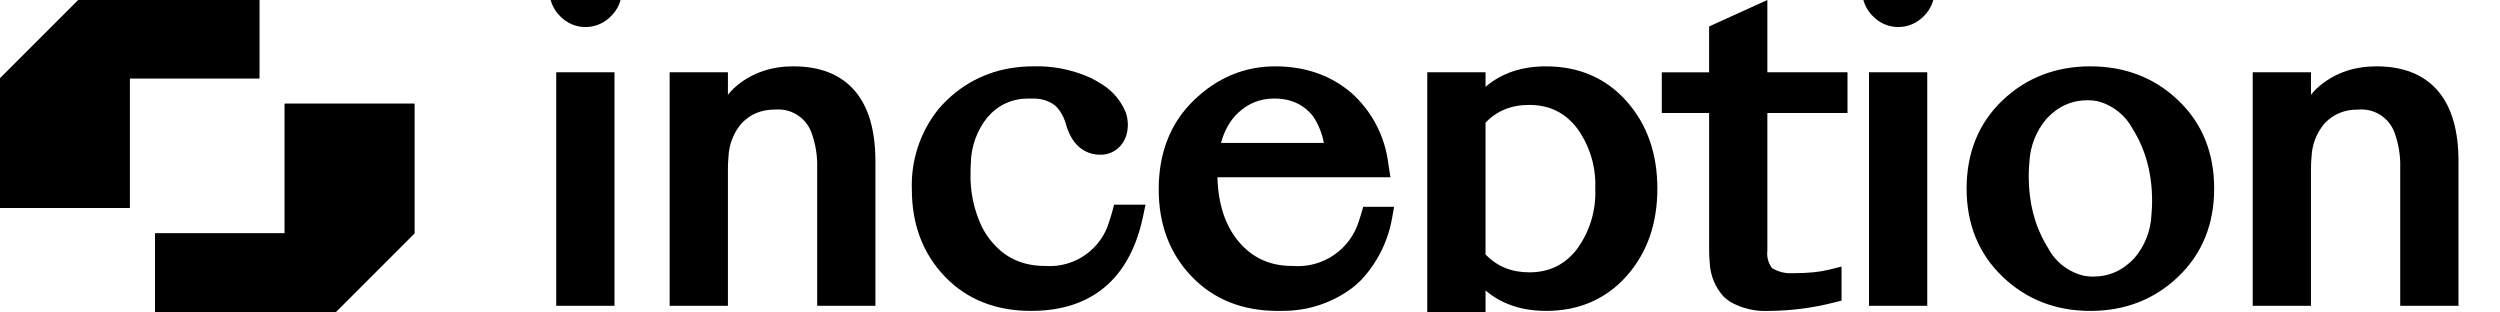
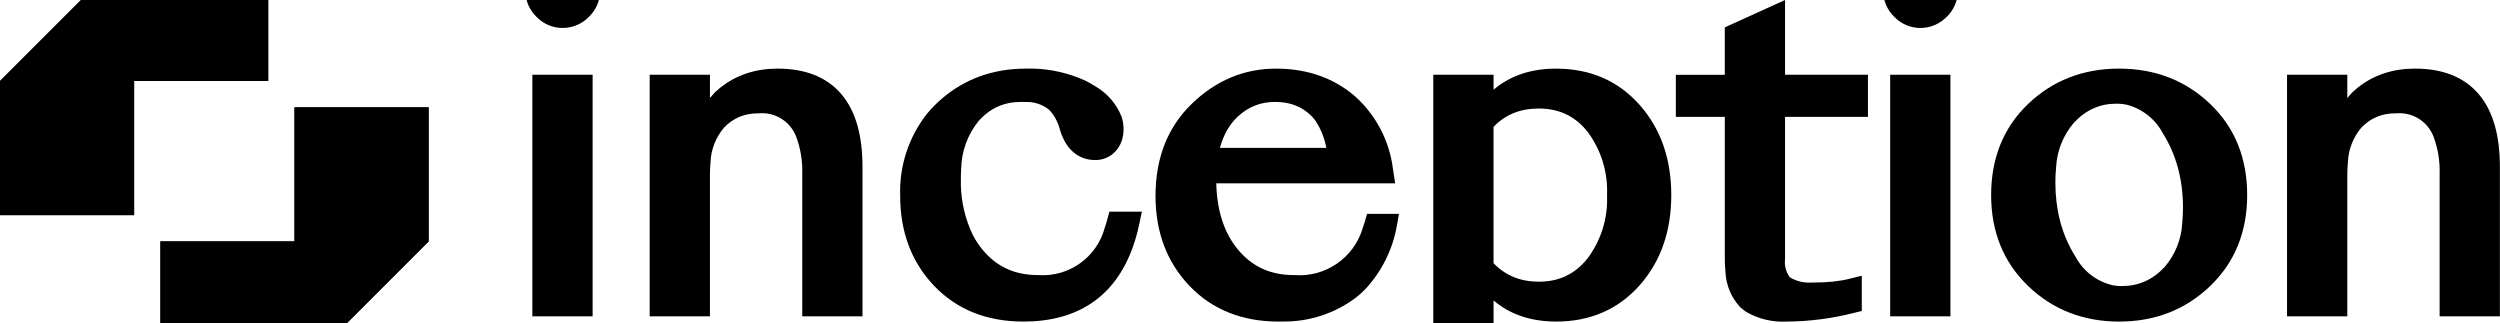
- <svg xmlns="http://www.w3.org/2000/svg" fill="none" viewBox="0 0 8.019 1" data-combine-word="inception">
+ <svg xmlns="http://www.w3.org/2000/svg" fill="none" viewBox="0 0 7.753 1" data-combine-word="inception">
  <g class="dsh-combine-mark-color">
    <g transform="translate(-0.0604 -0.225) scale(0.060417)">
      <g fill="#000" fill-rule="evenodd">
        <path d="M14.767 1H7.884L1 7.883v6.884h6.884V7.883h6.883V1zM9.234 23h6.882L23 16.116V9.233h-6.884v6.883H9.234V23z" />
      </g>
    </g>
  </g>
  <g class="dsh-combine-mark-mono">
    <g transform="translate(-0.0604 -0.225) scale(0.060417)">
      <g fill="currentColor" fill-rule="evenodd">
        <path d="M14.767 1H7.884L1 7.883v6.884h6.884V7.883h6.883V1zM9.234 23h6.882L23 16.116V9.233h-6.884v6.883H9.234V23z" />
      </g>
    </g>
  </g>
  <g class="dsh-combine-text">
-     <g transform="translate(1.6292 -0.278) scale(0.06656)">
+     <g transform="translate(1.496 -0.278) scale(0.06656)">
      <g fill="currentColor" fill-rule="evenodd">
        <path clip-rule="evenodd" d="M50.024 7.374c1.58 0 2.891.56 3.893 1.689.993 1.12 1.476 2.533 1.476 4.203 0 1.67-.483 3.085-1.476 4.205-1.002 1.128-2.314 1.689-3.893 1.689v-.002c-1.164 0-2.142-.327-2.911-.983V24h-2.808V7.66h2.808v.698c.77-.657 1.748-.984 2.911-.984zm-.802 1.859c-.874 0-1.565.286-2.11.854v6.355c.558.573 1.25.859 2.11.859.948 0 1.69-.357 2.269-1.083.629-.84.95-1.87.91-2.918V13.247a4.603 4.603 0 00-.884-2.899l-.02-.025-.11-.133c-.563-.642-1.273-.957-2.165-.957z" />
        <path d="M60.694 7.66h3.862v1.962h-3.862v6.643l-.003.023c-.029.29.054.579.23.81.291.177.629.262.97.244l.015-.001h.098c.672 0 1.226-.059 1.67-.17l.595-.148v1.642l-.363.09a13.015 13.015 0 01-3.157.405 3.399 3.399 0 01-1.838-.435l-.013-.007-.012-.009a2.044 2.044 0 01-.27-.21l-.015-.013-.014-.016a2.57 2.57 0 01-.67-1.634 5.94 5.94 0 01-.03-.618V9.622h-2.281V7.661h2.28V5.452l2.808-1.276V7.66zM25.668 7.373c.83.022 1.648.21 2.405.552l.008.003.006.004c.151.073.297.156.438.246.49.277.888.69 1.144 1.188l.103.224.007.015.005.018c.06.183.09.374.09.566 0 .378-.105.733-.356 1.016a1.255 1.255 0 01-.965.428c-.387 0-.74-.122-1.03-.376-.28-.246-.472-.589-.598-.983l-.004-.012-.002-.012c-.117-.44-.305-.76-.546-.986a1.654 1.654 0 00-1.057-.335H25.28a4.35 4.35 0 00-.178-.004c-.805 0-1.458.295-1.99.9a3.62 3.62 0 00-.803 2.207l-.001.011v.01c-.01.145-.015.289-.014.433v.354c.024.787.211 1.562.55 2.275.128.248.282.483.46.698l.125.143c.633.692 1.439 1.037 2.454 1.037h.015l.016.001a2.99 2.99 0 003.082-2.2l.004-.016.005-.015c.042-.122.08-.245.113-.37l.095-.353h1.514l-.122.577c-.294 1.387-.85 2.494-1.701 3.272-.855.782-1.964 1.191-3.286 1.26-.137.007-.276.01-.413.01-1.688 0-3.091-.547-4.159-1.666-1.06-1.111-1.58-2.52-1.58-4.186a5.848 5.848 0 011.256-3.839l.007-.008c.14-.169.289-.328.448-.479l.215-.195c1.091-.94 2.407-1.41 3.922-1.412l.355-.001z" />
        <path clip-rule="evenodd" d="M36.976 7.374c1.326 0 2.483.361 3.447 1.098l.191.153.009.007a5.438 5.438 0 011.805 3.439l.016.098.084.55h-8.336c.037 1.326.39 2.342 1.017 3.093.658.788 1.507 1.181 2.59 1.181h.018l.019.001a3.074 3.074 0 003.18-2.185l.003-.012.005-.011c.035-.098.066-.197.094-.297l.1-.347h1.488l-.1.562a5.837 5.837 0 01-1.474 2.952l-.01.009c-.127.129-.262.25-.404.364l-.01.009-.001-.001a5.54 5.54 0 01-3.408 1.12h.001a8.36 8.36 0 01-.2.003c-1.688 0-3.09-.548-4.158-1.667-1.06-1.111-1.58-2.52-1.58-4.186 0-1.75.556-3.2 1.697-4.301 1.117-1.079 2.43-1.632 3.917-1.632zm-.04 1.551c-.673 0-1.245.224-1.739.682-.38.353-.662.832-.834 1.459h4.958a3.429 3.429 0 00-.505-1.263 1.985 1.985 0 00-.211-.244l-.167-.148c-.4-.32-.893-.485-1.502-.486zM76.261 7.374c1.663 0 3.086.544 4.235 1.64 1.16 1.104 1.73 2.536 1.73 4.252 0 1.704-.571 3.132-1.729 4.242-1.15 1.103-2.572 1.652-4.236 1.652-1.663 0-3.086-.55-4.235-1.652-1.157-1.11-1.73-2.538-1.73-4.242 0-1.716.571-3.148 1.73-4.253 1.15-1.095 2.573-1.639 4.236-1.64zm-.122 1.633c-.774 0-1.43.288-1.993.894a3.466 3.466 0 00-.823 2.069l-.002.02a6.894 6.894 0 00-.032.68v.002c0 1.246.278 2.332.82 3.271l.113.187.009.013.007.014a2.627 2.627 0 001.75 1.316c.131.021.263.033.396.033.776 0 1.434-.288 1.997-.89a3.423 3.423 0 00.82-2.052v-.01l.001-.012c.022-.226.033-.453.033-.68 0-1.329-.316-2.481-.934-3.47l-.009-.013-.007-.013a2.654 2.654 0 00-1.69-1.315 2.301 2.301 0 00-.456-.044z" />
        <path d="M5.136 18.914H2.328V7.66h2.808v11.253zM13.76 7.374c1.254 0 2.275.374 2.97 1.195.681.805.98 1.962.98 3.385v6.96h-2.807v-6.627a4.578 4.578 0 00-.287-1.754l-.055-.125a1.697 1.697 0 00-1.666-.951h-.04c-.65 0-1.17.221-1.595.663a2.645 2.645 0 00-.631 1.614l-.001.013-.001.012a5.998 5.998 0 00-.025.563v6.592H7.794V7.66h2.808v1.084c.08-.097.164-.191.252-.282l.014-.014c.067-.063.136-.123.207-.18.752-.602 1.656-.895 2.684-.895zM68.4 18.914h-2.808V7.66h2.807v11.253zM90.049 7.374c1.254 0 2.275.374 2.97 1.195.682.805.981 1.962.981 3.385v6.96h-2.808v-6.627a4.577 4.577 0 00-.287-1.754 1.697 1.697 0 00-1.722-1.076h-.039c-.649 0-1.17.221-1.595.663a2.644 2.644 0 00-.63 1.614l-.002.013v.012a5.998 5.998 0 00-.026.563v6.592h-2.808V7.66h2.808v1.084c.08-.097.164-.191.253-.282l.006-.007.008-.007c.067-.063.135-.123.207-.18.751-.602 1.656-.895 2.684-.895zM3.732 2c.476 0 .894.182 1.233.52.334.333.52.742.52 1.209 0 .475-.18.893-.52 1.231a1.707 1.707 0 01-1.057.511l-.176.009a1.68 1.68 0 01-1.212-.52A1.699 1.699 0 012 3.73c0-.467.186-.876.52-1.21A1.68 1.68 0 013.732 2zM66.995 2c.476 0 .894.181 1.233.52.334.333.52.742.52 1.209a1.7 1.7 0 01-.52 1.231c-.338.338-.757.52-1.233.52a1.68 1.68 0 01-1.212-.52 1.699 1.699 0 01-.52-1.231c0-.467.186-.876.52-1.21l.129-.117c.308-.26.674-.402 1.083-.402z" />
      </g>
    </g>
  </g>
</svg>
